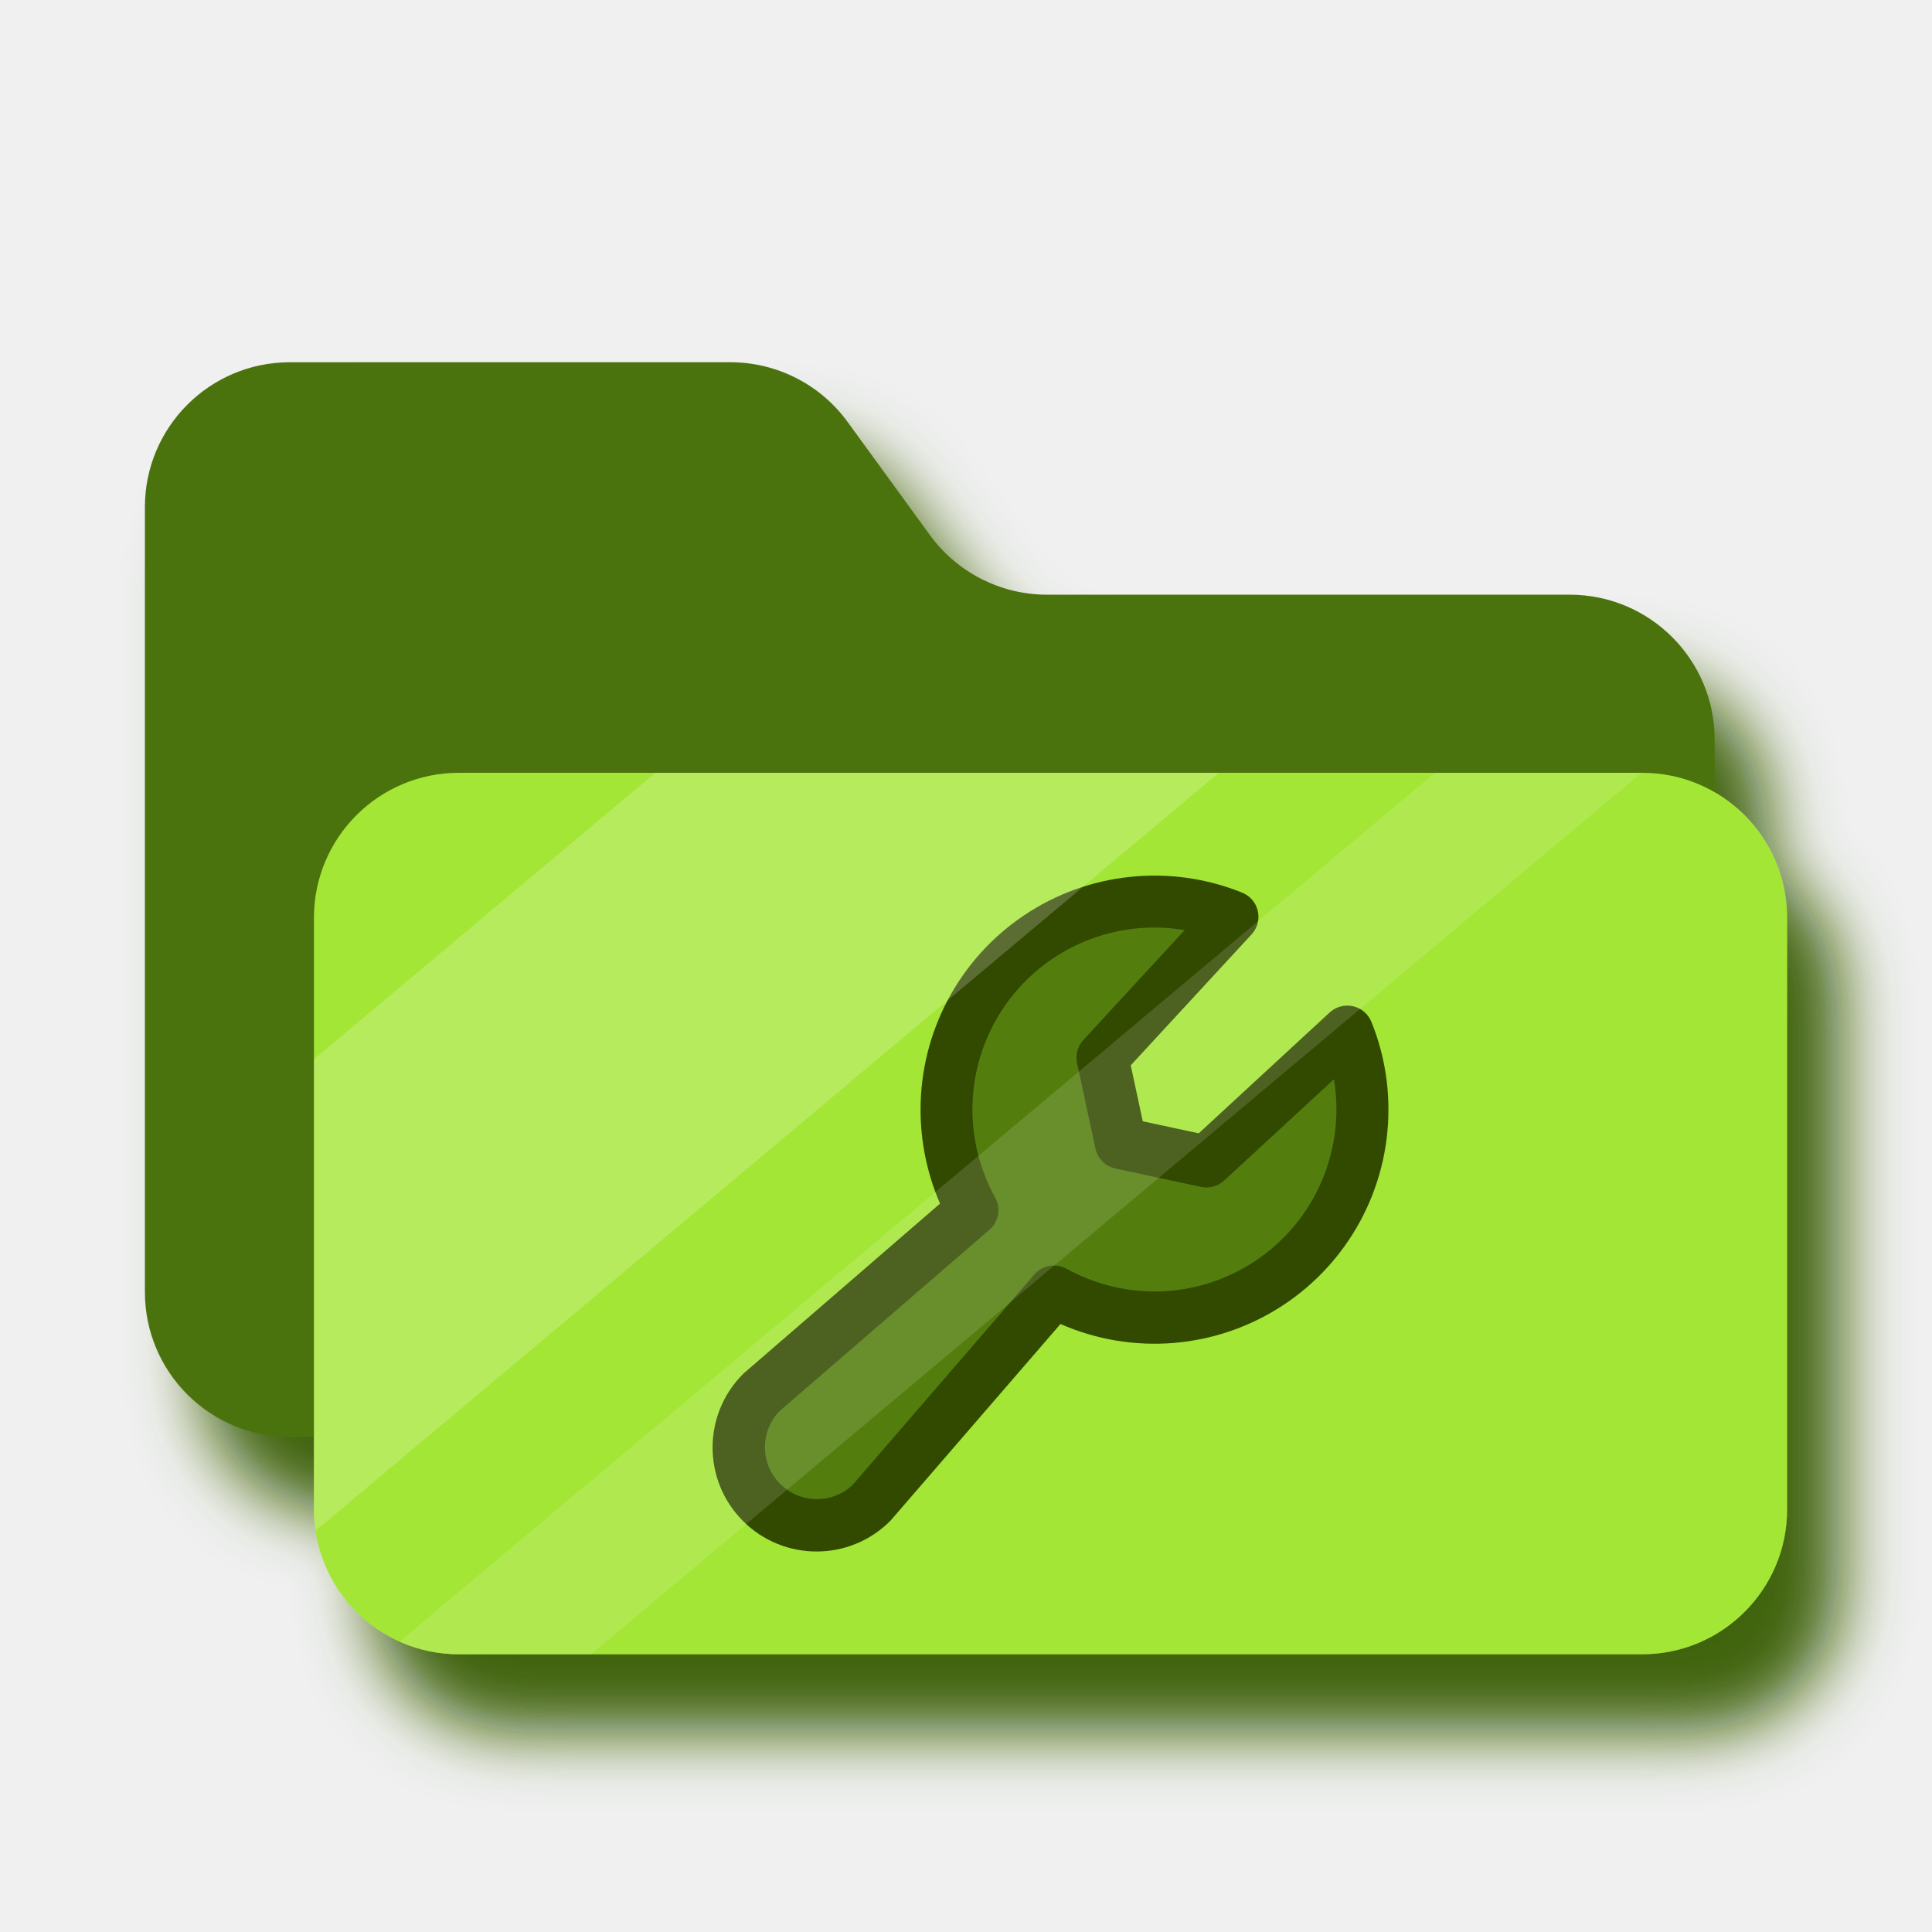
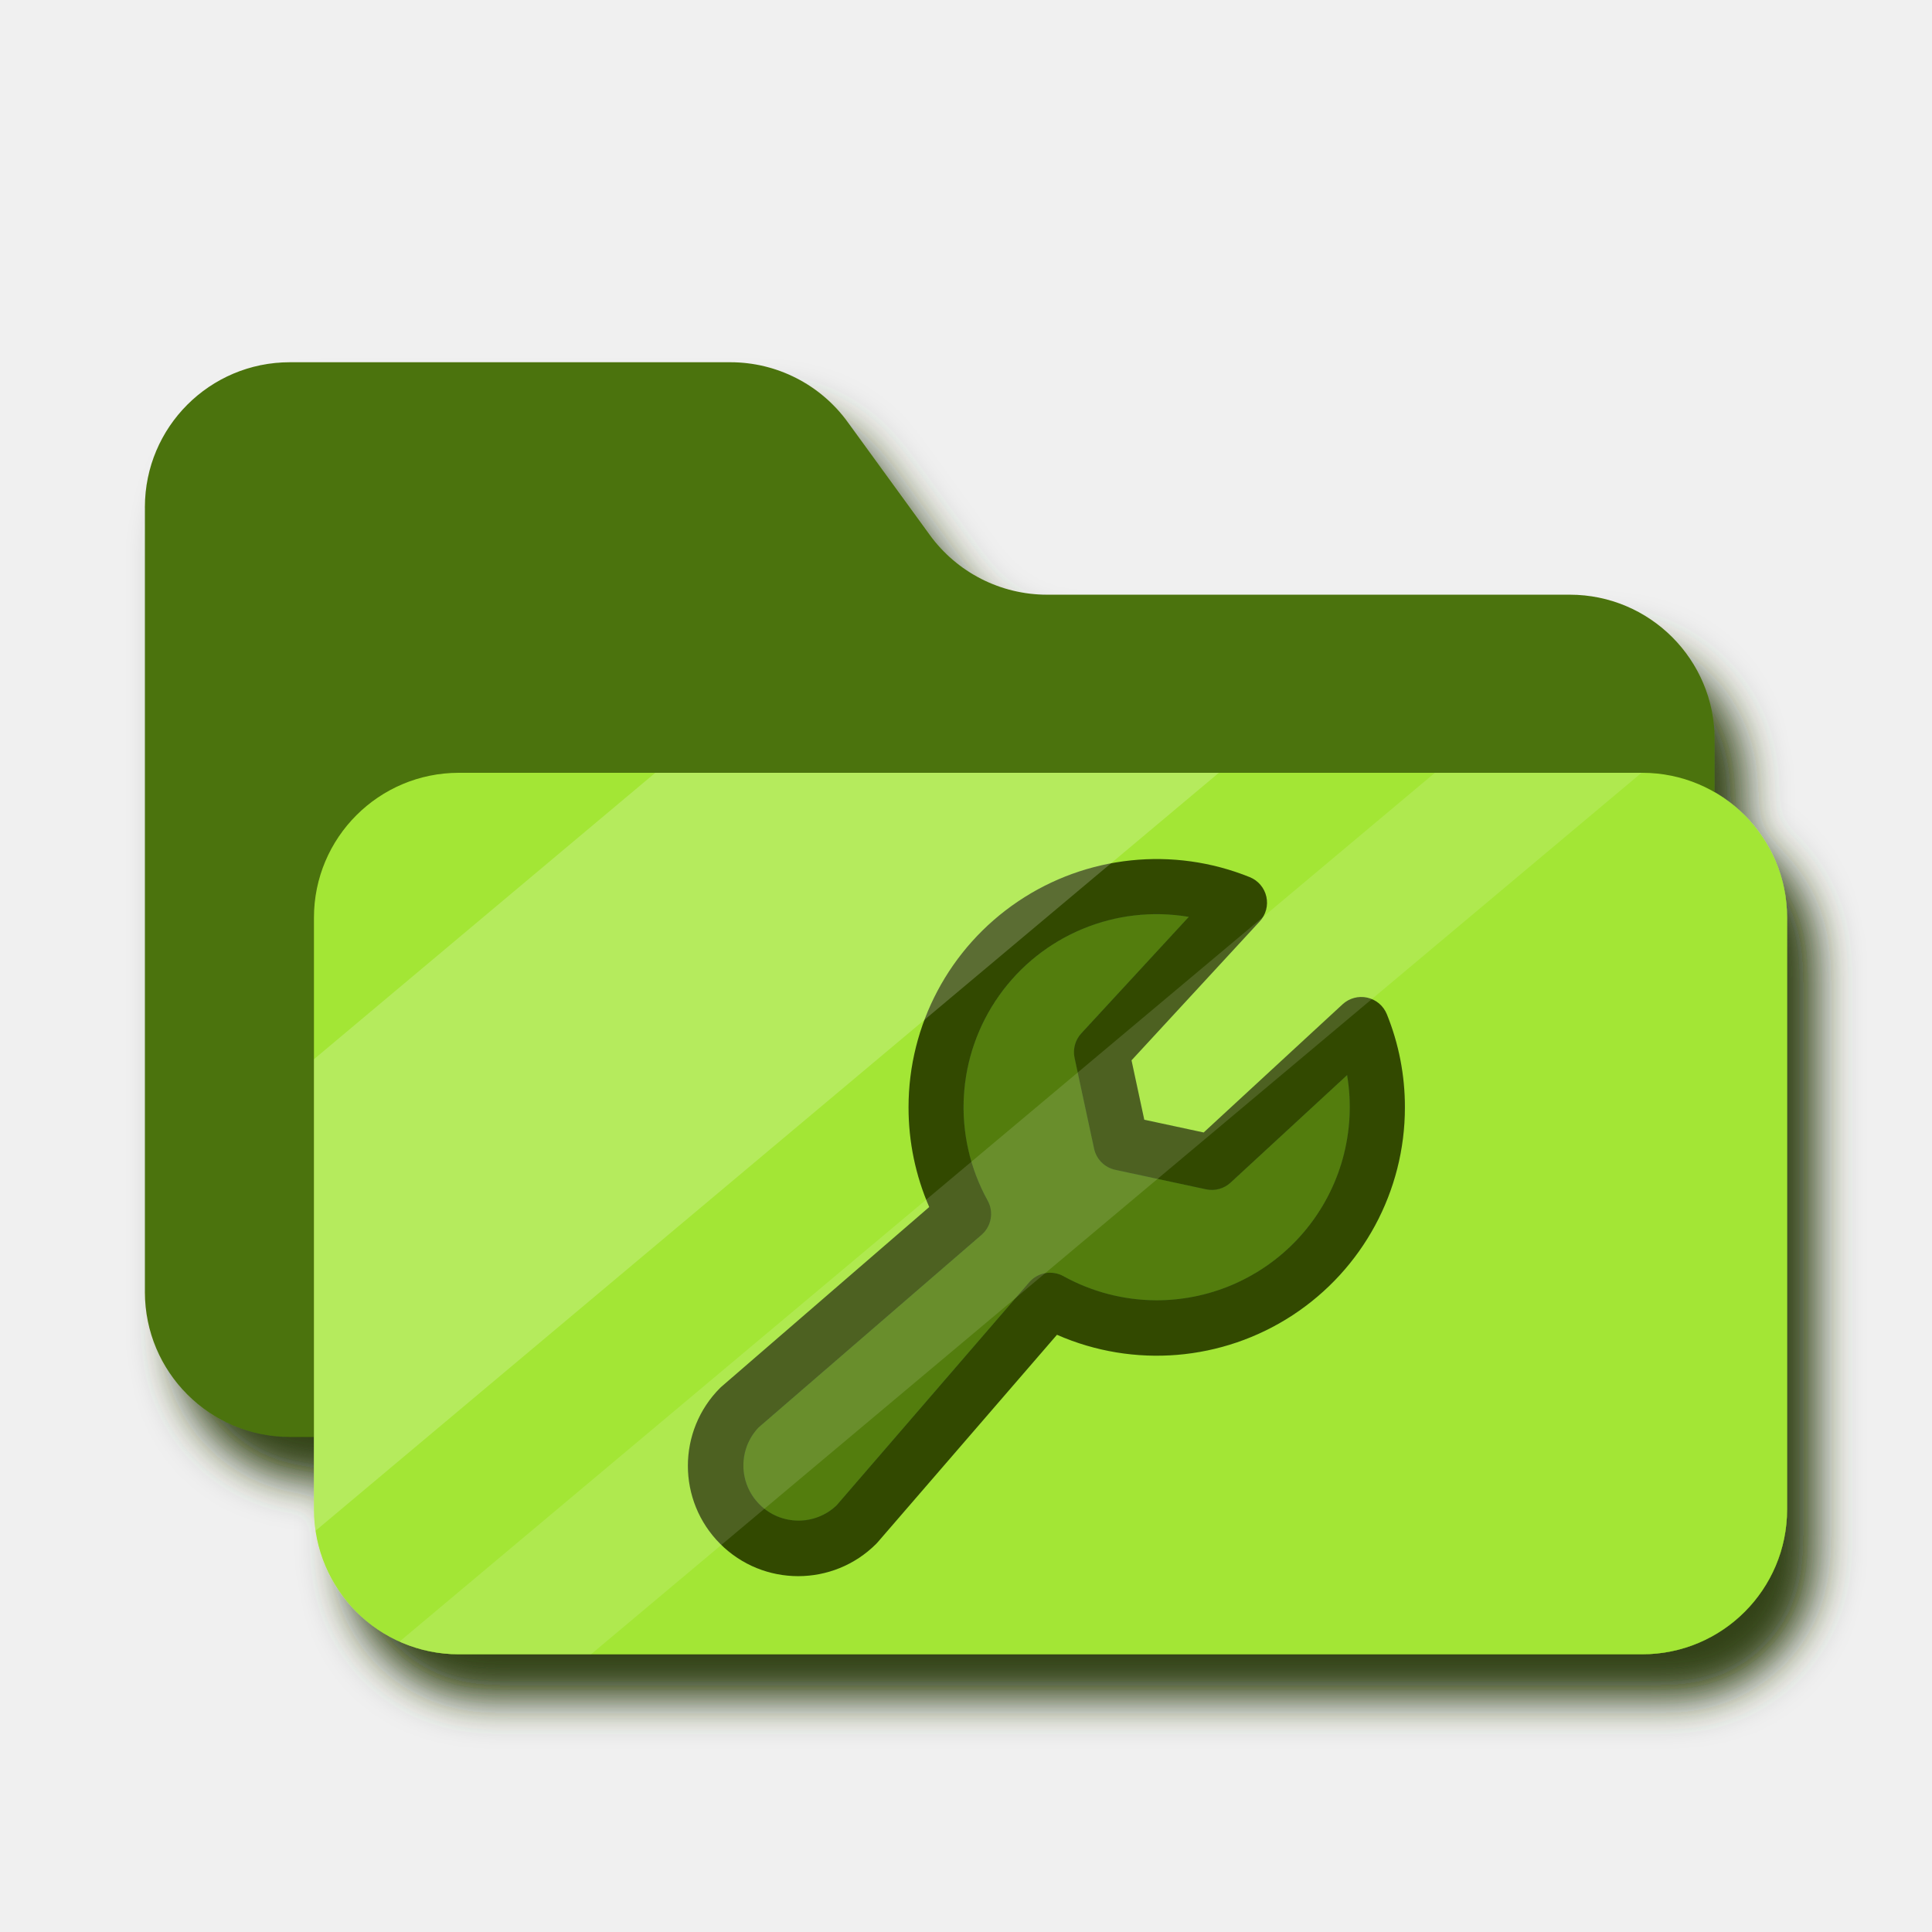
<svg xmlns="http://www.w3.org/2000/svg" viewBox="0 0 32 32">
  <defs>
    <filter id="sh" x="-25%" y="-25%" width="160%" height="160%" color-interpolation-filters="sRGB">
-       <feDropShadow dx="0.9" dy="1.3" stdDeviation="0.55" flood-color="#416308" flood-opacity="1" />
+       <feDropShadow dx="0.5" dy="0.75" stdDeviation="0.35" flood-color="#334318" flood-opacity="1" />
    </filter>
  </defs>
  <g filter="url(#sh)">
    <path d="M2.4 8.4a2.4 2.4 0 0 1 2.4-2.4h7.3a2.4 2.4 0 0 1 1.94.99l1.36 1.87a2.4 2.4 0 0 0 1.94.99H26a2.4 2.4 0 0 1 2.4 2.4v9.15A2.4 2.4 0 0 1 26 23.8H4.8a2.4 2.4 0 0 1-2.4-2.4Z" fill="#4B730A" />
    <path d="M5.2 15.2a2.4 2.4 0 0 1 2.4-2.4H27.2a2.4 2.4 0 0 1 2.4 2.4v9.8a2.4 2.4 0 0 1-2.4 2.4H7.6a2.4 2.4 0 0 1-2.4-2.4Z" fill="#A3E635" />
-     <g transform="translate(17.4 20.1) scale(0.574)">
+     <g transform="translate(17.332 20.167) scale(0.609)">
      <g transform="translate(-12 -12) scale(0.09375)">
        <path d="M224 96a64 64 0 0 1-94.94 56L73 217a24 24 0 0 1-34-34l65-56.06a64 64 0 0 1 80-90.29L144 80l5.66 26.34L176 112l43.35-40A63.8 63.8 0 0 1 224 96" fill="#527D0B" />
        <path d="M226.76 69a8 8 0 0 0-12.84-2.88l-40.3 37.19l-17.23-3.7l-3.7-17.23l37.19-40.3A8 8 0 0 0 187 29.24A72 72 0 0 0 88 96a72.3 72.3 0 0 0 6 28.94L33.79 177c-.15.12-.29.26-.43.39a32 32 0 0 0 45.26 45.26c.13-.13.27-.28.39-.42L131.06 162A72 72 0 0 0 232 96a71.6 71.6 0 0 0-5.24-27M160 152a56.14 56.14 0 0 1-27.07-7a8 8 0 0 0-9.92 1.77l-55.9 64.74a16 16 0 0 1-22.62-22.62L109.18 133a8 8 0 0 0 1.77-9.93a56 56 0 0 1 58.36-82.31l-31.2 33.81a8 8 0 0 0-1.94 7.1l5.66 26.33a8 8 0 0 0 6.14 6.14l26.35 5.66a8 8 0 0 0 7.1-1.94l33.81-31.2A56.06 56.06 0 0 1 160 152" fill="#304906" />
      </g>
    </g>
  </g>
  <clipPath id="fc">
    <path d="M5.2 15.2a2.4 2.4 0 0 1 2.4-2.4H27.2a2.4 2.4 0 0 1 2.4 2.4v9.8a2.4 2.4 0 0 1-2.4 2.4H7.6a2.4 2.4 0 0 1-2.4-2.4Z" />
  </clipPath>
  <g clip-path="url(#fc)">
    <g transform="rotate(-40 17.4 20.1)">
      <rect x="-8.6" y="10.3" width="52" height="6" fill="#FFFFFF" opacity="0.2" />
      <rect x="-8.6" y="18.6" width="52" height="2.2" fill="#FFFFFF" opacity="0.13" />
    </g>
  </g>
</svg>
